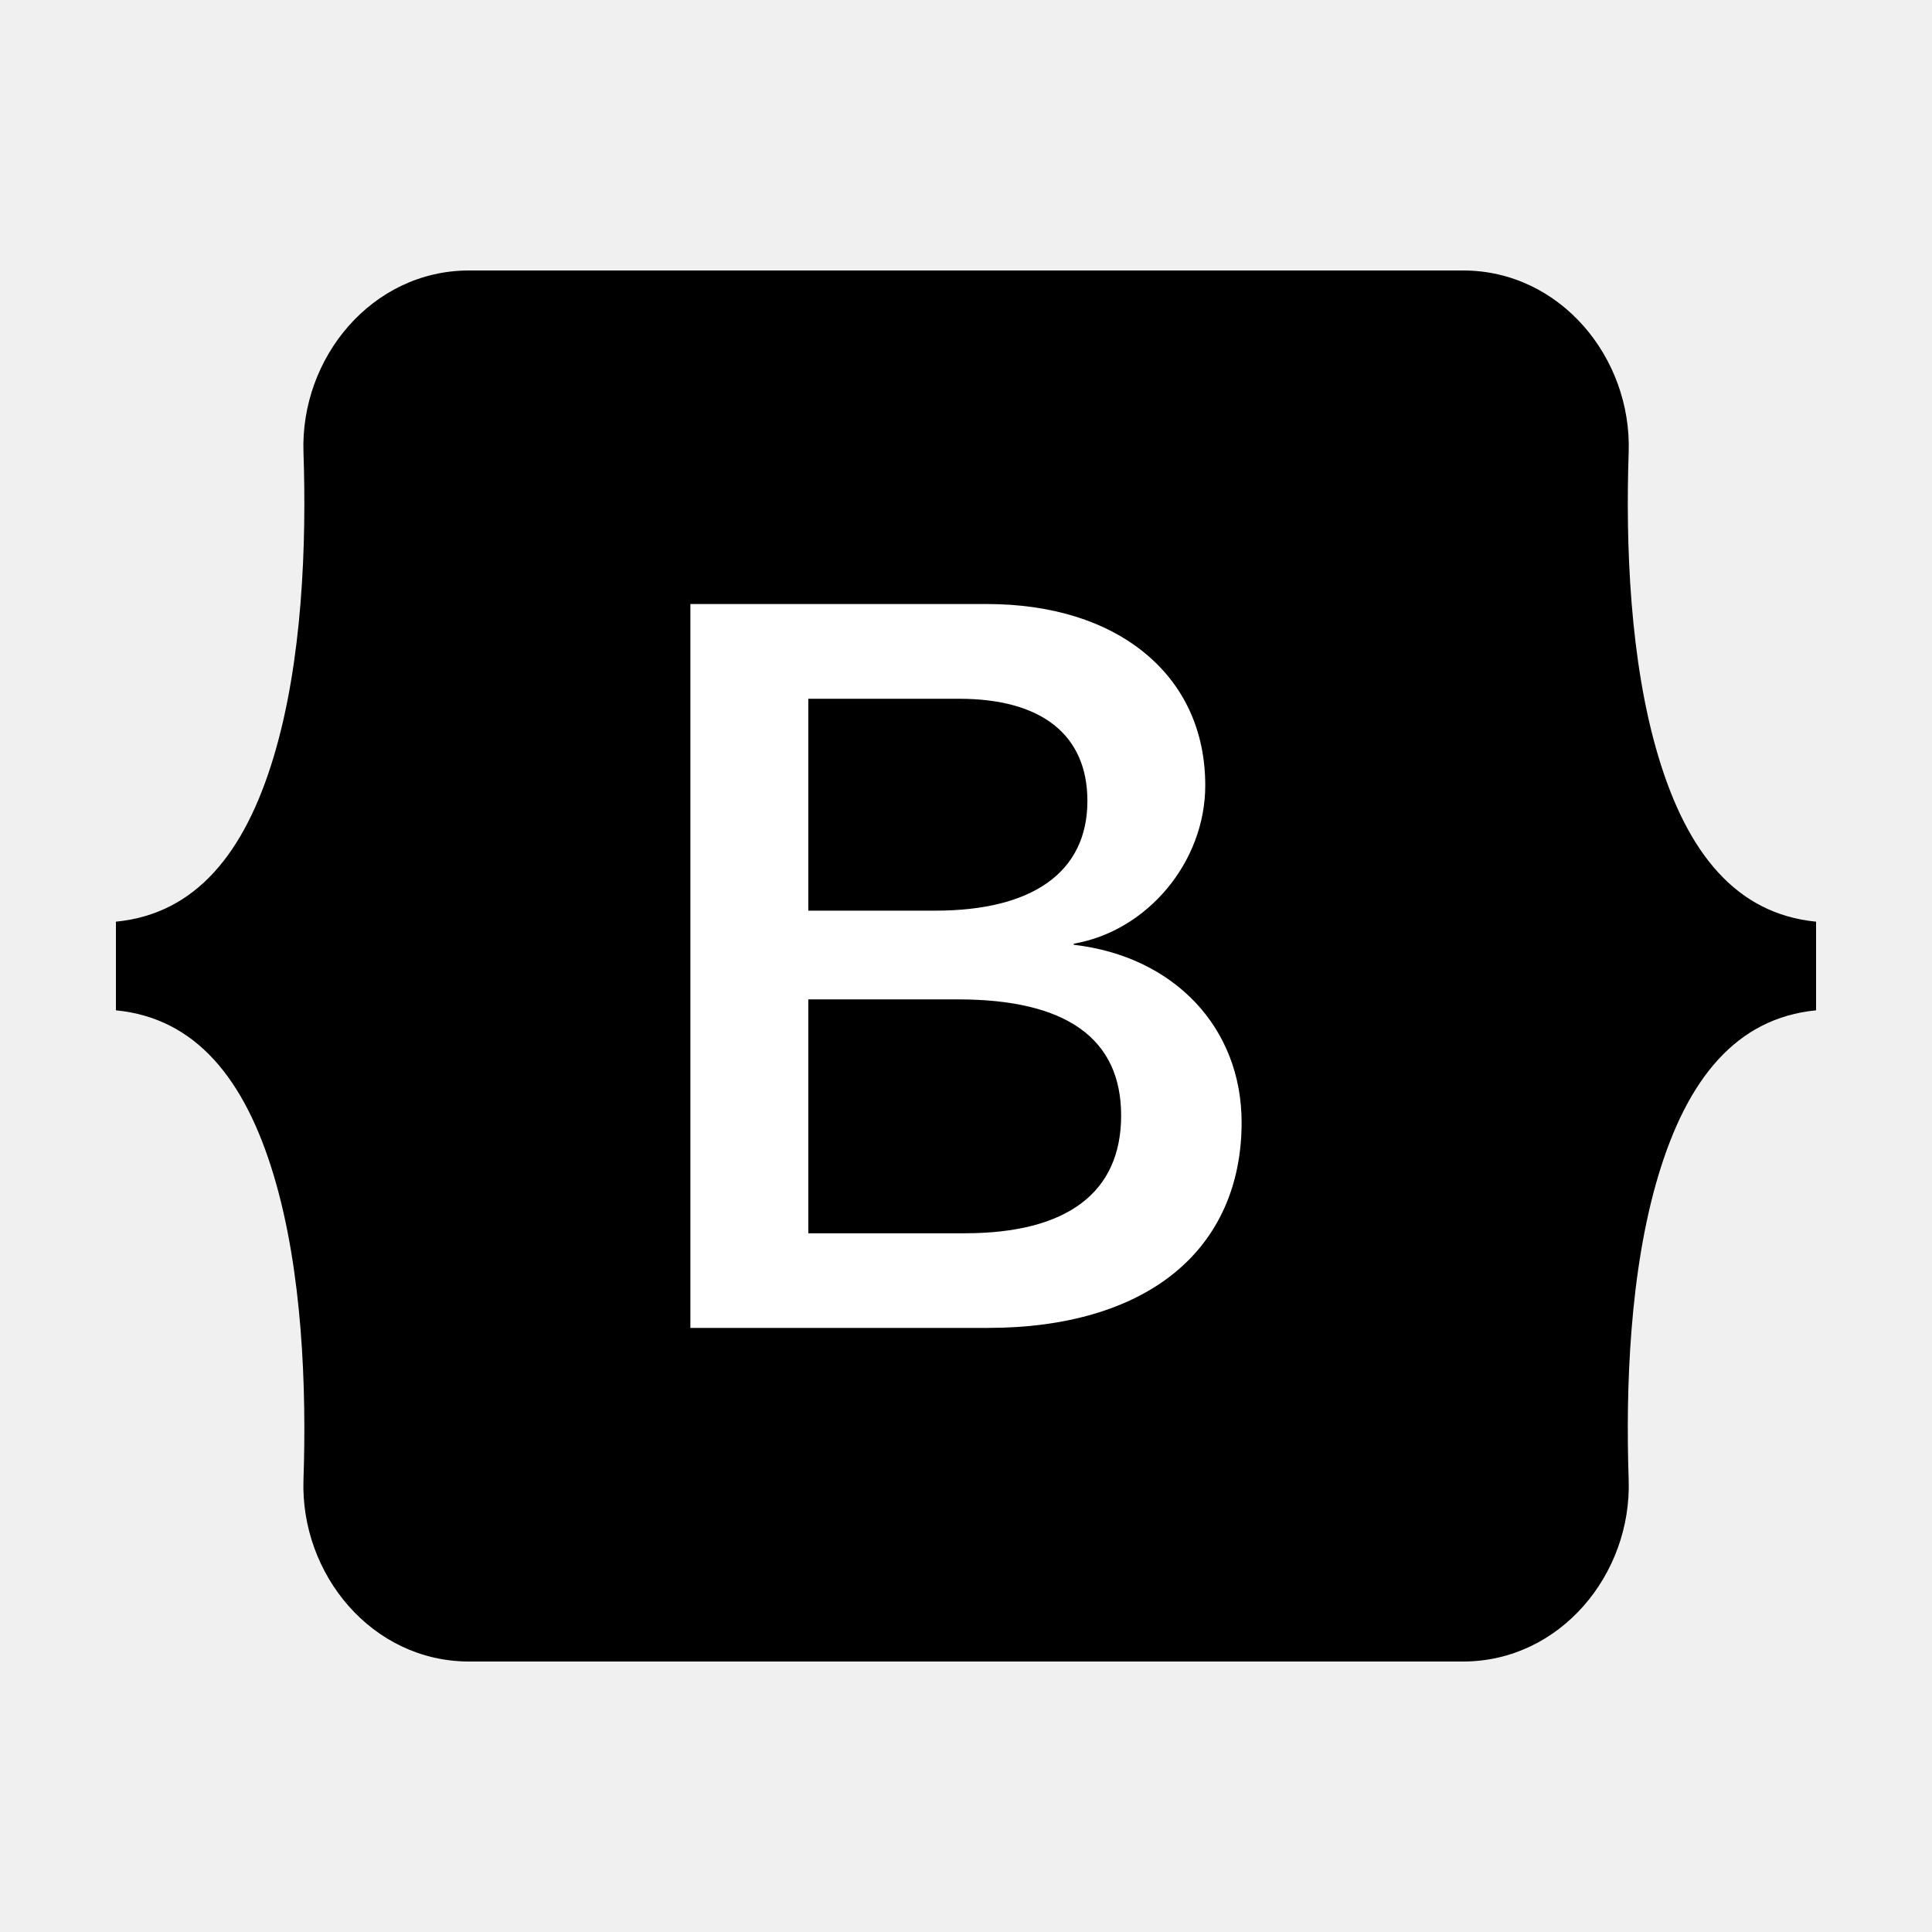
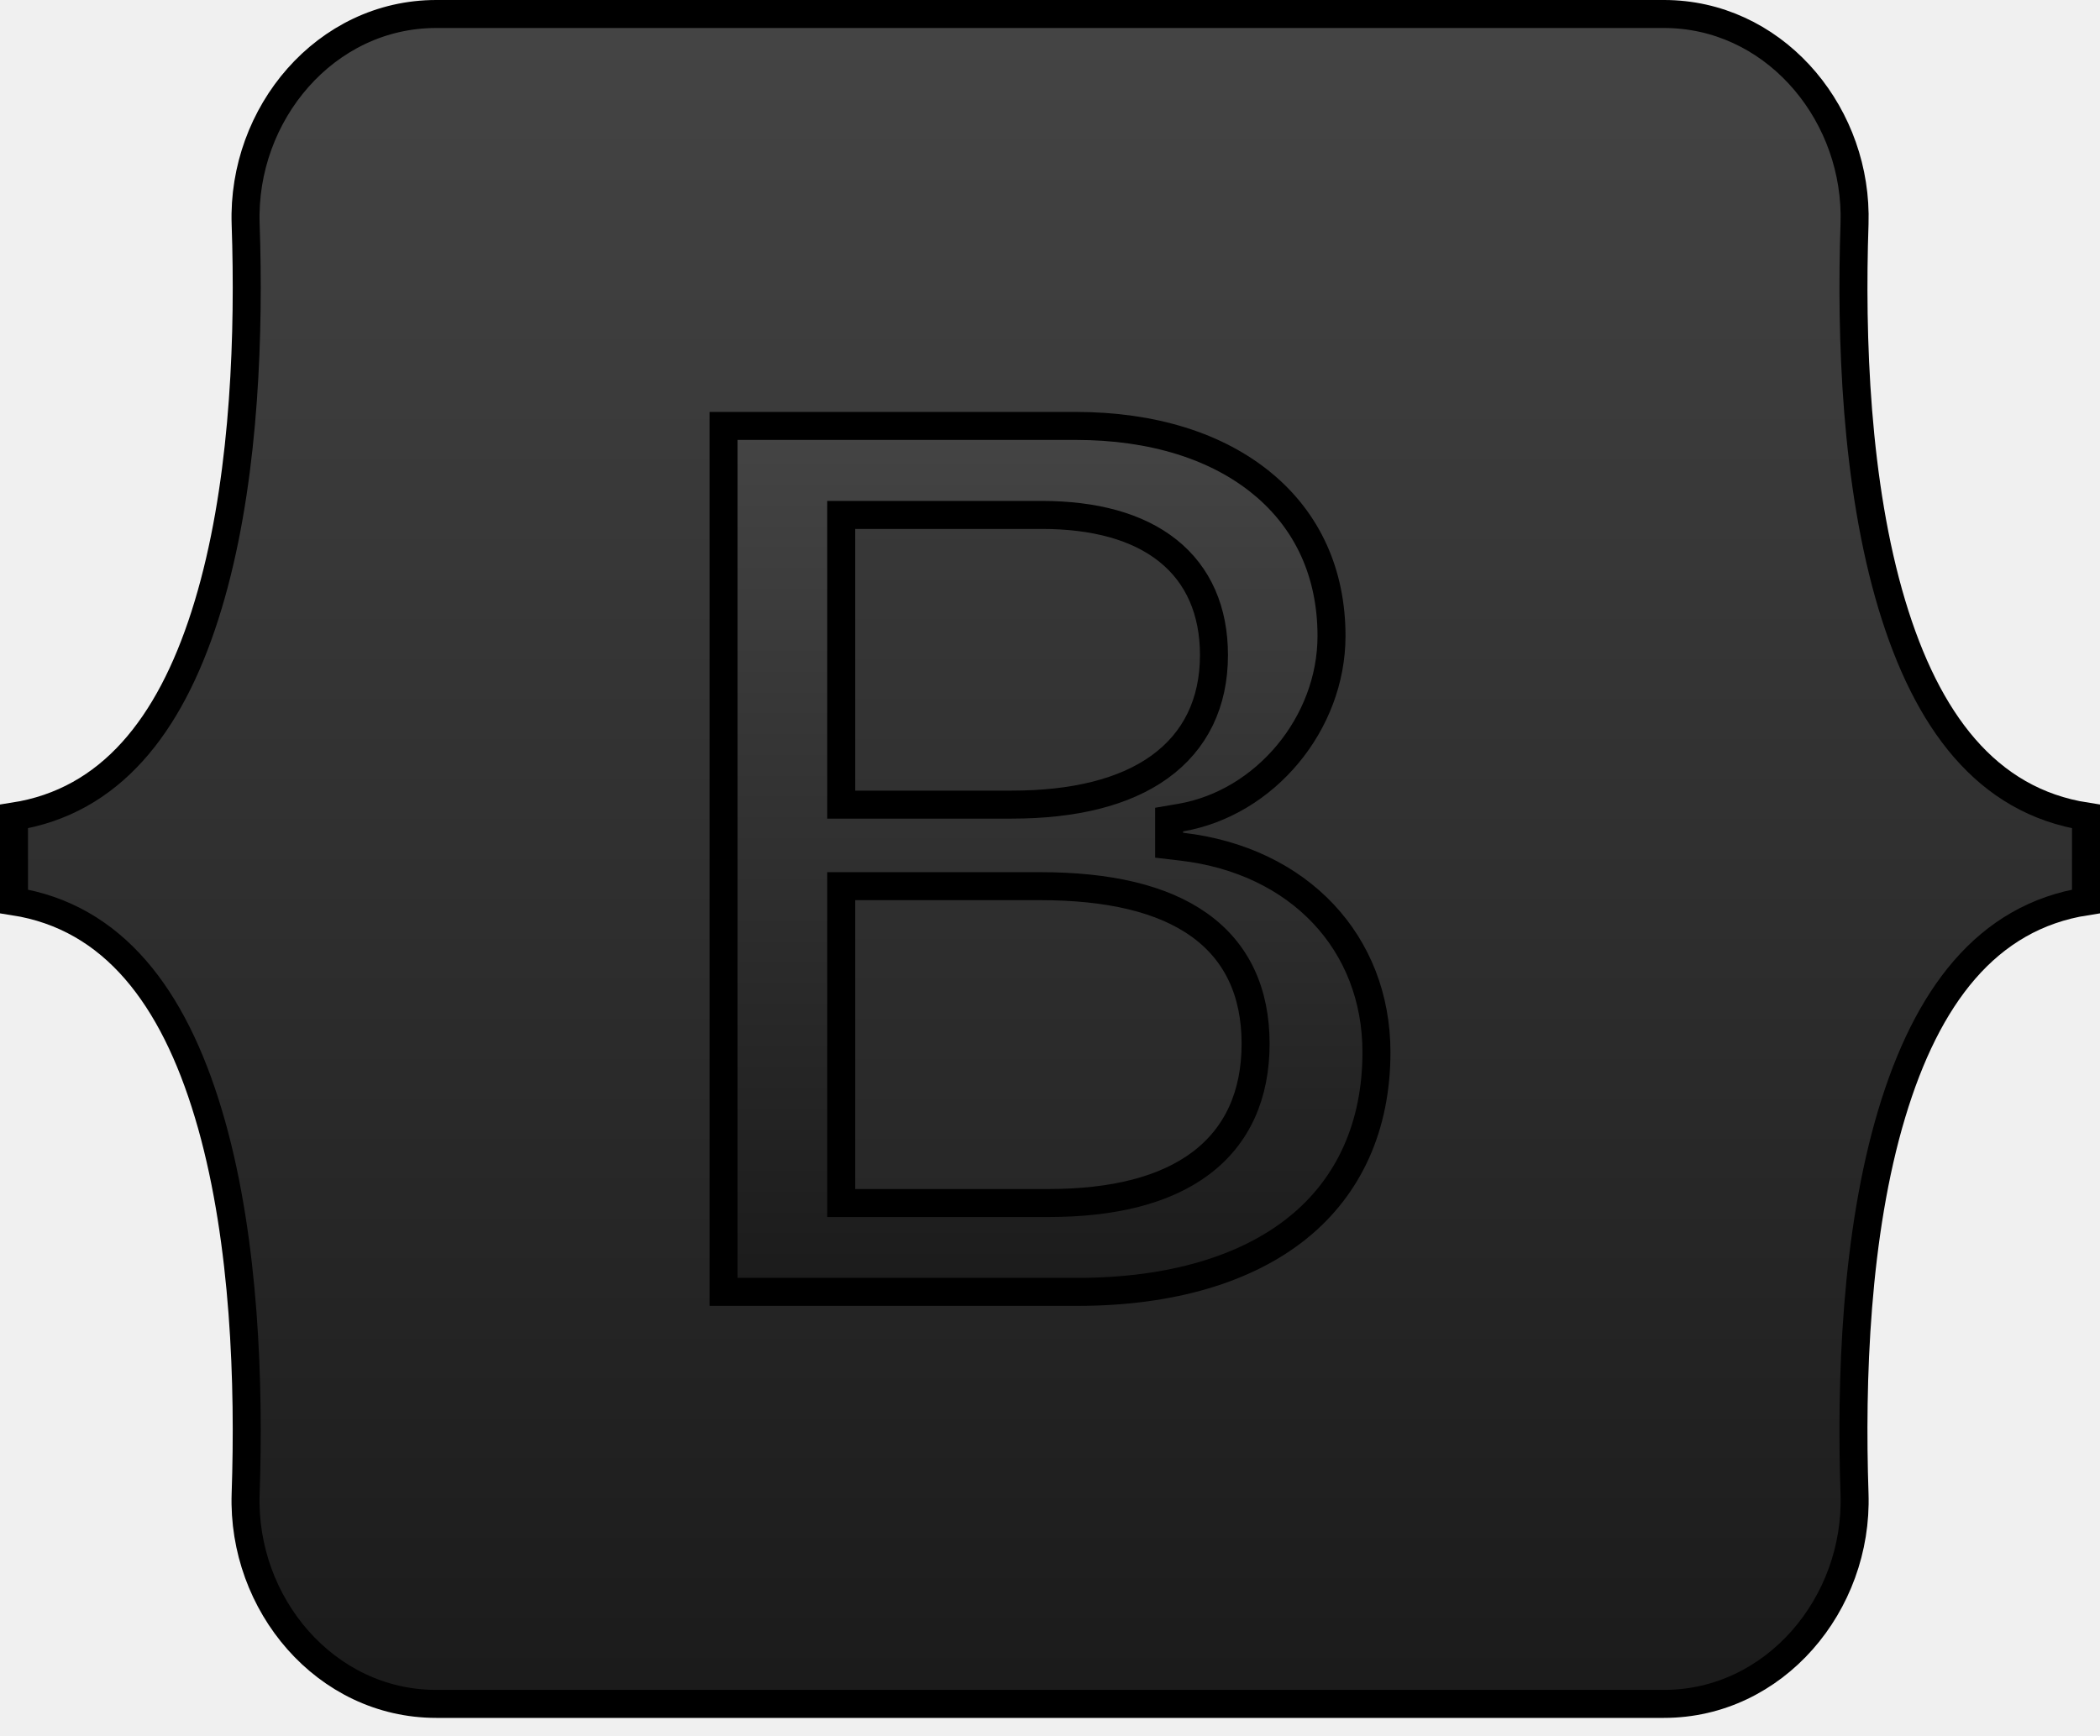
- <svg xmlns="http://www.w3.org/2000/svg" viewBox="0 0 50 50" width="50px" height="50px" baseProfile="basic">
-   <path d="M7.854,11.705C7.771,9.257,9.628,7,12.139,7h25.726c2.511,0,4.368,2.257,4.285,4.705c-0.08,2.351,0.024,5.397,0.77,7.88 c0.749,2.491,2.012,4.066,4.08,4.268v2.294c-2.068,0.202-3.331,1.777-4.08,4.268c-0.747,2.483-0.85,5.529-0.77,7.88 C42.232,40.743,40.375,43,37.864,43H12.139c-2.511,0-4.368-2.257-4.285-4.705c0.08-2.351-0.024-5.397-0.771-7.88 C6.335,27.924,5.069,26.349,3,26.147v-2.294c2.068-0.202,3.335-1.777,4.083-4.268C7.83,17.102,7.934,14.056,7.854,11.705z" />
-   <path fill="#fff" d="M27.79,24.451v-0.029c1.911-0.33,3.402-2.121,3.402-4.094c0-1.395-0.536-2.576-1.551-3.416 c-1.011-0.837-2.431-1.28-4.105-1.28h-7.669v18.734h7.709c2.003,0,3.666-0.489,4.808-1.415c1.144-0.927,1.749-2.276,1.749-3.901 C32.133,26.596,30.389,24.752,27.79,24.451z M24.199,23.568h-3.28v-5.484h3.903c2.141,0,3.32,0.939,3.32,2.645 C28.141,22.56,26.741,23.568,24.199,23.568z M20.919,25.864h3.876c2.8,0,4.22,1.012,4.22,3.007c0,1.993-1.4,3.046-4.048,3.046 h-4.048V25.864z" />
+ <svg xmlns="http://www.w3.org/2000/svg" width="75" height="62" viewBox="0 0 75 62" fill="none">
+   <path d="M15.578 0.5H59.429C63.26 0.5 66.179 3.848 66.236 7.635L66.233 8.003C66.097 12.027 66.271 17.284 67.566 21.596C68.813 25.743 70.945 28.611 74.5 29.165V32.197C70.945 32.751 68.813 35.62 67.566 39.768C66.269 44.079 66.097 49.337 66.233 53.36C66.365 57.295 63.382 60.863 59.428 60.863H15.578C11.623 60.863 8.64 57.295 8.773 53.36C8.906 49.462 8.746 44.407 7.557 40.175L7.438 39.768C6.193 35.62 4.057 32.751 0.5 32.197V29.165C3.94 28.629 6.053 25.928 7.314 21.996L7.438 21.596C8.655 17.554 8.884 12.68 8.795 8.771L8.773 8.003C8.64 4.068 11.623 0.5 15.578 0.5Z" fill="url(#paint0_linear_86_58)" stroke="black" />
+   <path d="M38.414 15.214C41.183 15.214 43.48 15.947 45.091 17.281H45.092C46.7 18.611 47.554 20.48 47.554 22.718C47.554 25.844 45.182 28.684 42.17 29.204L41.755 29.275V30.191L42.198 30.243C46.402 30.73 49.159 33.682 49.159 37.586C49.159 40.222 48.182 42.372 46.363 43.846H46.362C44.532 45.33 41.823 46.146 38.482 46.146H25.841V15.214H38.414ZM30.044 42.972H37.444C39.755 42.972 41.605 42.515 42.887 41.55C44.194 40.566 44.843 39.108 44.843 37.28C44.843 35.446 44.181 34 42.827 33.035C41.503 32.092 39.583 31.654 37.151 31.654H30.044V42.972ZM30.044 28.741H36.134C38.355 28.741 40.155 28.302 41.412 27.397C42.693 26.475 43.355 25.107 43.356 23.402C43.356 21.823 42.803 20.54 41.706 19.666C40.626 18.806 39.084 18.393 37.197 18.393H30.044V28.741Z" fill="url(#paint1_linear_86_58)" stroke="black" />
+   <defs>
+     <linearGradient id="paint0_linear_86_58" x1="37.5" y1="0" x2="37.5" y2="61.364" gradientUnits="userSpaceOnUse">
+       <stop stop-color="#454545" />
+       <stop offset="1" stop-color="#1A1A1A" />
+     </linearGradient>
+     <linearGradient id="paint1_linear_86_58" x1="37.5" y1="14.714" x2="37.5" y2="46.647" gradientUnits="userSpaceOnUse">
+       <stop stop-color="#454545" />
+       <stop offset="1" stop-color="#1A1A1A" />
+     </linearGradient>
+   </defs>
</svg>
